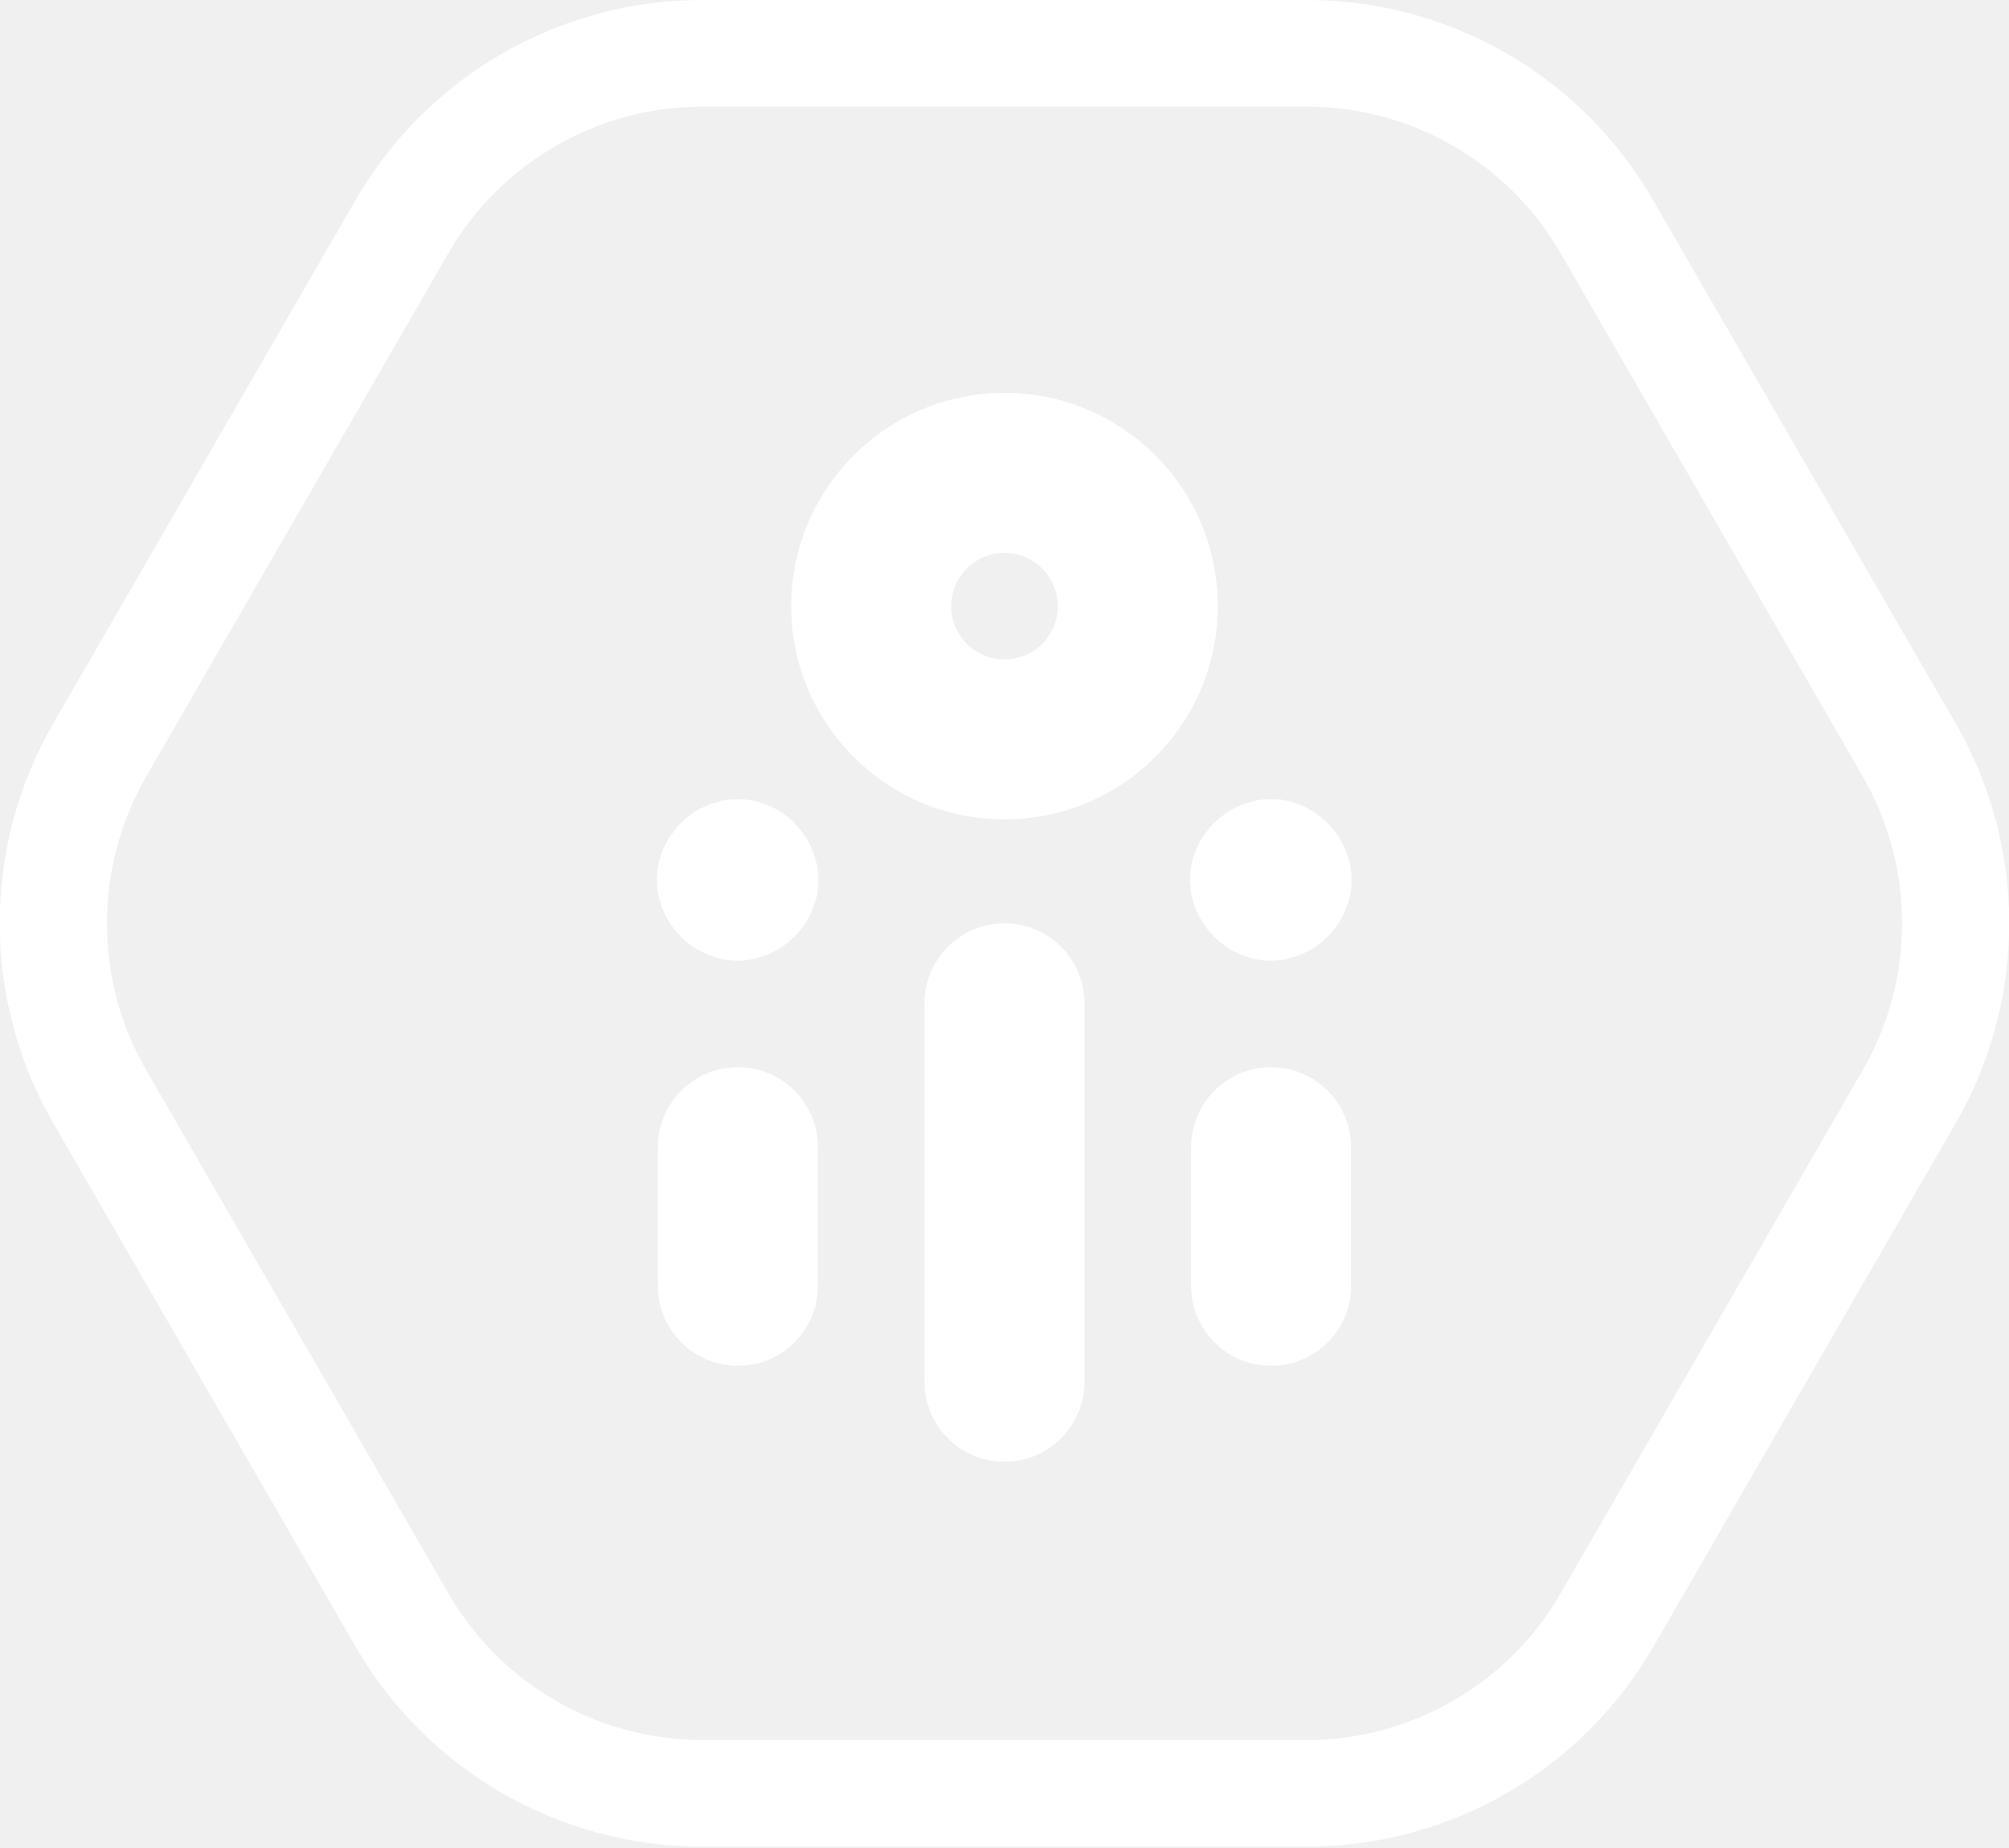
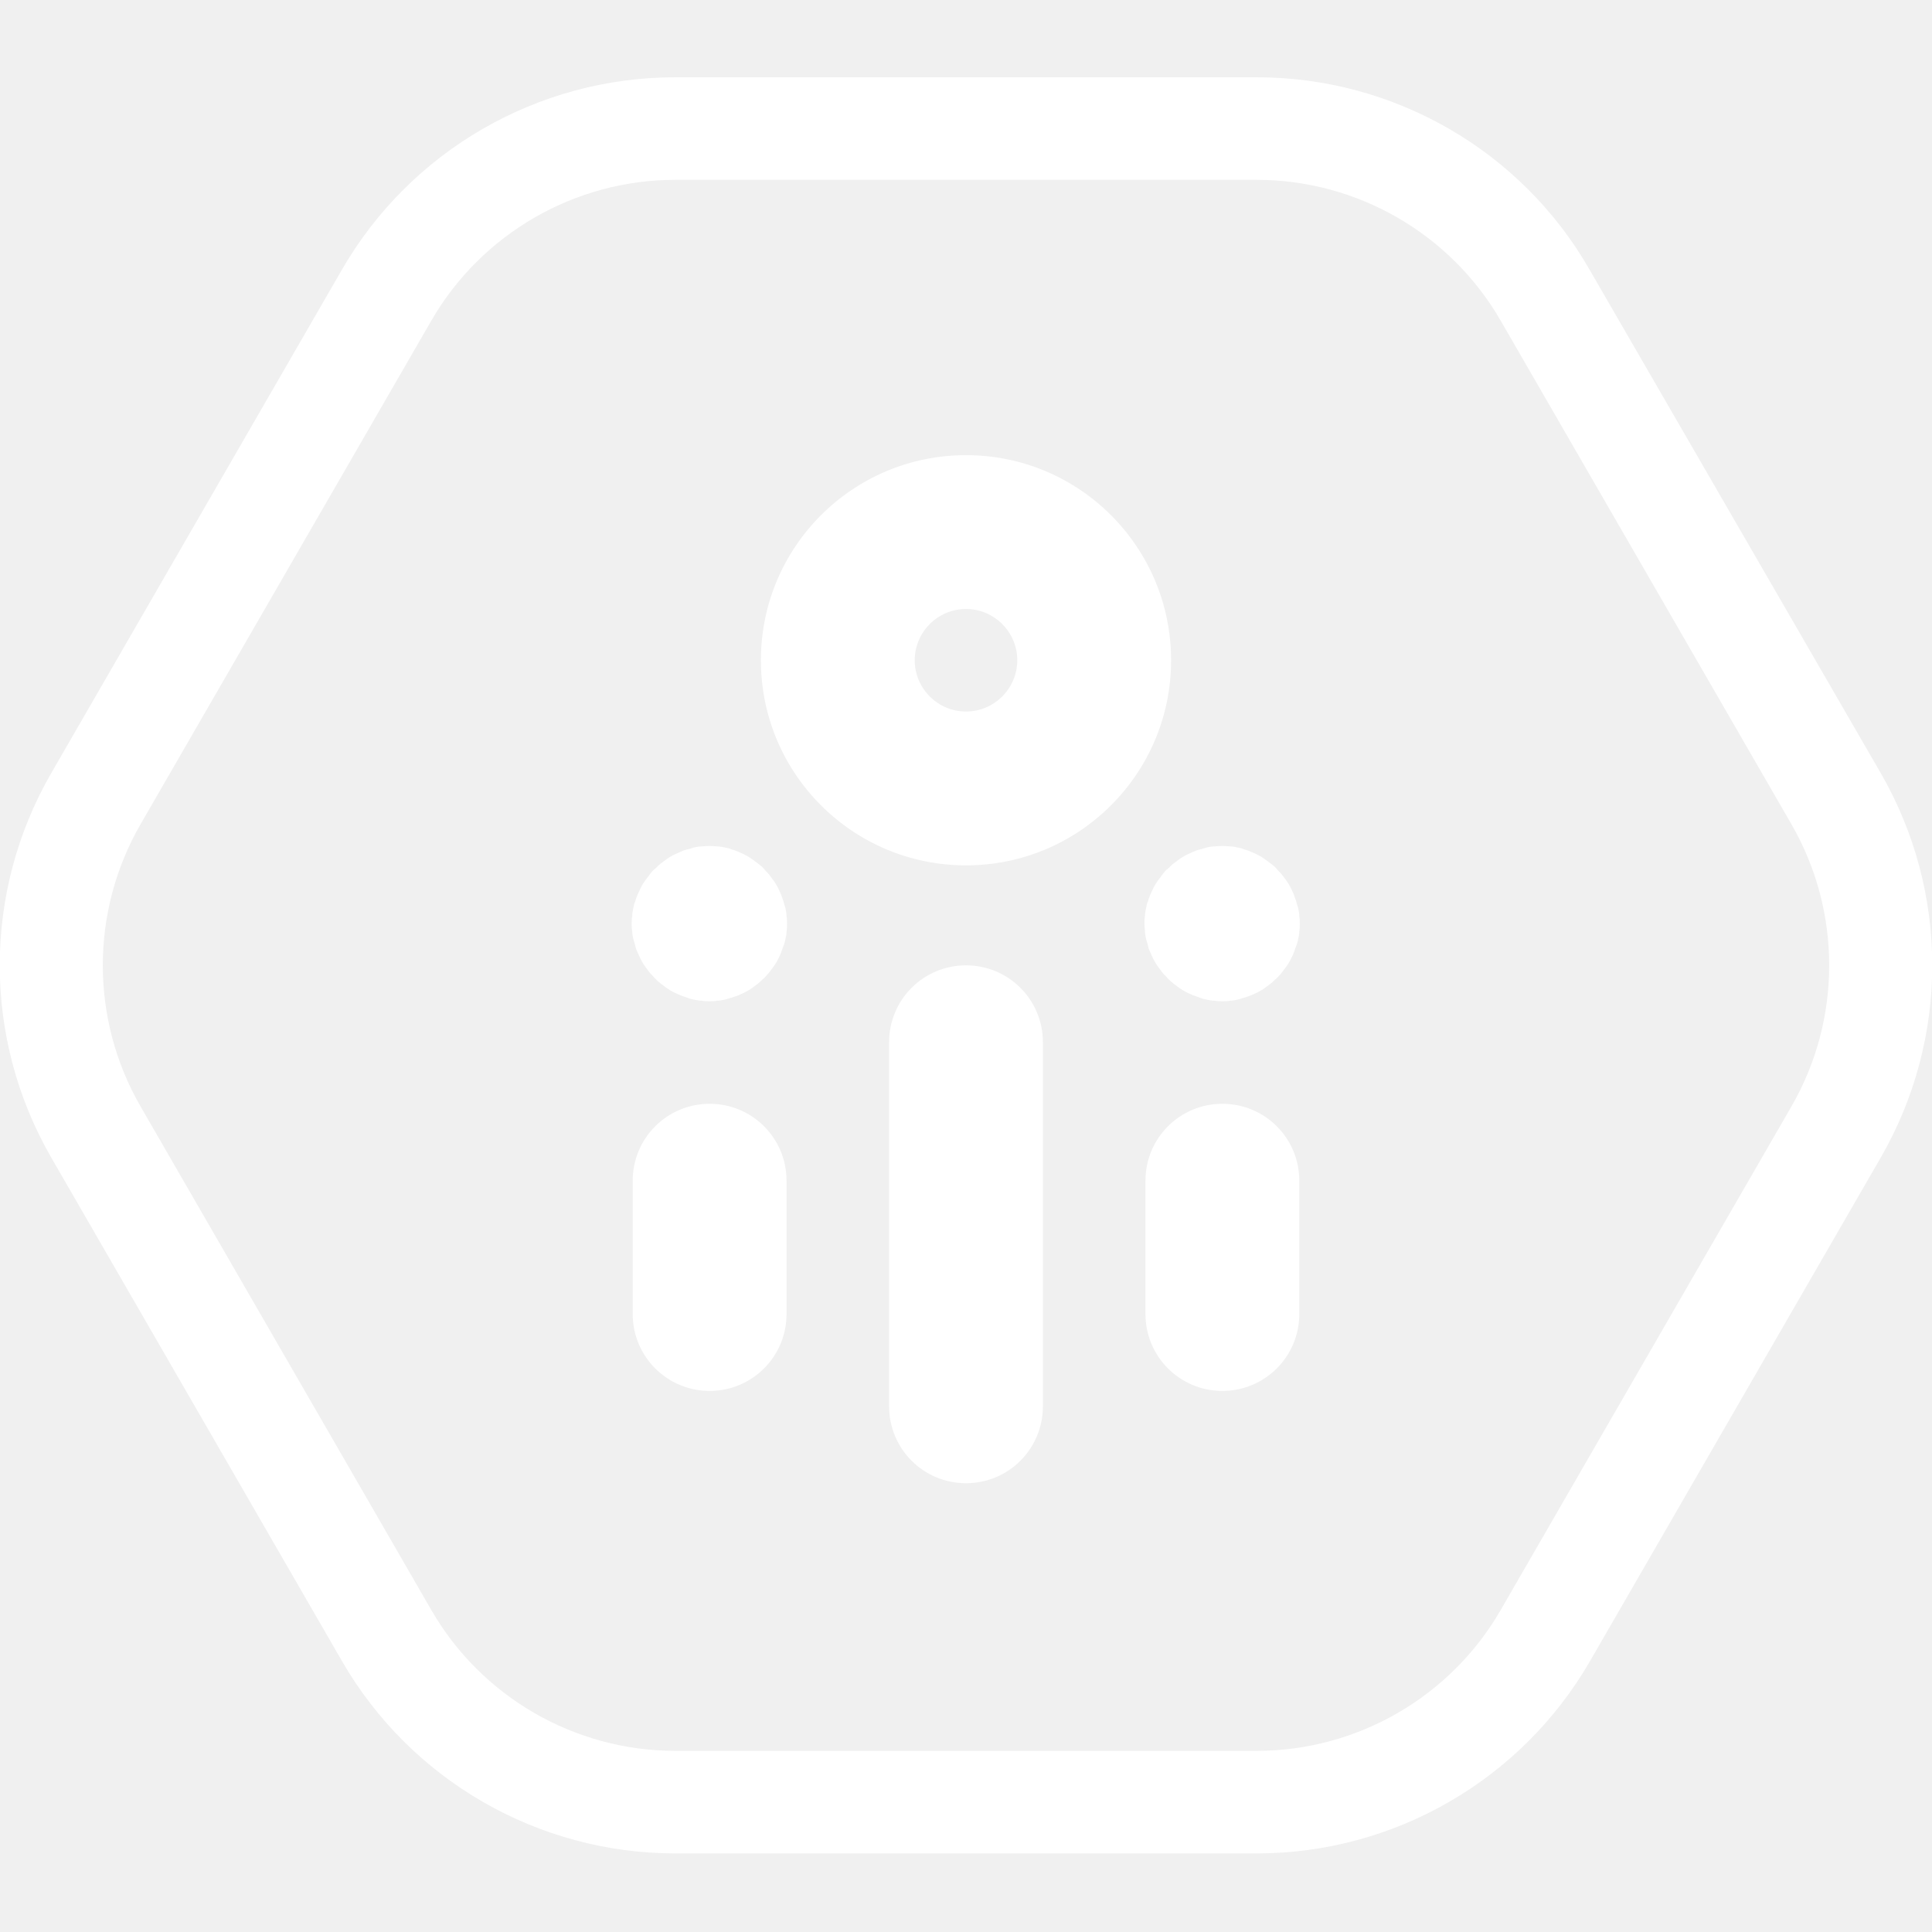
- <svg xmlns="http://www.w3.org/2000/svg" width="100" height="92" viewBox="0 0 100 92" fill="none">
+ <svg xmlns="http://www.w3.org/2000/svg" width="100" height="100" viewBox="0 0 100 100" fill="none">
  <g clip-path="url(#clip0)">
-     <path d="M65.048 5.308C70.249 5.308 75.08 8.094 77.68 12.606L92.728 38.668C95.329 43.179 95.329 48.753 92.728 53.264L77.68 79.326C75.08 83.838 70.249 86.624 65.048 86.624H34.952C29.75 86.624 24.92 83.838 22.32 79.326L7.272 53.264C4.671 48.753 4.671 43.179 7.272 38.668L22.32 12.606C24.92 8.094 29.75 5.308 34.952 5.308H65.048ZM65.048 0H34.952C27.84 0 21.258 3.795 17.702 9.952L2.654 36.014C-0.902 42.171 -0.902 49.761 2.654 55.918L17.702 81.98C21.258 88.137 27.84 91.932 34.952 91.932H65.048C72.16 91.932 78.742 88.137 82.298 81.98L97.346 55.918C100.902 49.761 100.902 42.171 97.346 36.014L82.272 9.952C78.742 3.795 72.16 0 65.048 0Z" fill="white" />
-     <path d="M50 72.771C47.797 72.771 46.019 70.993 46.019 68.79V49.947C46.019 47.744 47.797 45.966 50 45.966C52.203 45.966 53.981 47.744 53.981 49.947V68.79C53.981 70.993 52.203 72.771 50 72.771Z" fill="white" />
-     <path d="M36.73 67.994C34.528 67.994 32.749 66.216 32.749 64.013V57.112C32.749 54.91 34.528 53.132 36.73 53.132C38.933 53.132 40.711 54.91 40.711 57.112V64.013C40.711 66.216 38.933 67.994 36.73 67.994Z" fill="white" />
-     <path d="M36.73 47.824C36.598 47.824 36.465 47.824 36.332 47.797C36.2 47.797 36.067 47.771 35.934 47.744C35.801 47.718 35.669 47.691 35.563 47.638C35.43 47.585 35.324 47.558 35.191 47.505C35.085 47.452 34.952 47.399 34.846 47.346C34.74 47.293 34.607 47.213 34.501 47.134C34.395 47.054 34.289 46.974 34.183 46.895C34.076 46.815 33.97 46.709 33.891 46.63C33.811 46.523 33.705 46.444 33.625 46.338C33.546 46.231 33.466 46.125 33.386 46.019C33.307 45.913 33.254 45.807 33.174 45.674C33.121 45.568 33.068 45.435 33.015 45.329C32.962 45.223 32.909 45.09 32.882 44.958C32.856 44.825 32.803 44.692 32.776 44.586C32.749 44.453 32.723 44.321 32.723 44.215C32.696 44.082 32.696 43.949 32.696 43.816C32.696 43.684 32.696 43.551 32.723 43.418C32.723 43.286 32.749 43.153 32.776 43.02C32.803 42.888 32.829 42.755 32.882 42.649C32.909 42.516 32.962 42.41 33.015 42.277C33.068 42.171 33.121 42.038 33.174 41.932C33.227 41.826 33.307 41.693 33.386 41.587C33.466 41.481 33.546 41.375 33.625 41.269C33.705 41.162 33.785 41.056 33.891 40.977C33.997 40.897 34.076 40.791 34.183 40.711C34.289 40.632 34.395 40.552 34.501 40.472C34.607 40.393 34.713 40.34 34.846 40.26C34.952 40.207 35.085 40.154 35.191 40.101C35.324 40.048 35.43 39.995 35.563 39.968C35.695 39.942 35.828 39.889 35.934 39.862C36.067 39.836 36.2 39.809 36.332 39.809C36.598 39.782 36.863 39.782 37.102 39.809C37.235 39.809 37.367 39.836 37.5 39.862C37.633 39.889 37.765 39.915 37.871 39.968C38.004 39.995 38.11 40.048 38.243 40.101C38.376 40.154 38.482 40.207 38.588 40.26C38.694 40.313 38.827 40.393 38.933 40.472C39.039 40.552 39.145 40.632 39.252 40.711C39.358 40.791 39.464 40.87 39.544 40.977C39.623 41.083 39.729 41.162 39.809 41.269C39.889 41.375 39.968 41.481 40.048 41.587C40.127 41.693 40.181 41.799 40.26 41.932C40.313 42.038 40.366 42.171 40.419 42.277C40.472 42.41 40.499 42.516 40.552 42.649C40.579 42.781 40.632 42.914 40.658 43.02C40.685 43.153 40.711 43.286 40.711 43.418C40.738 43.551 40.738 43.684 40.738 43.816C40.738 43.949 40.738 44.082 40.711 44.215C40.711 44.347 40.685 44.48 40.658 44.586C40.632 44.719 40.605 44.851 40.552 44.958C40.499 45.09 40.472 45.196 40.419 45.329C40.366 45.462 40.313 45.568 40.26 45.674C40.207 45.78 40.127 45.913 40.048 46.019C39.968 46.125 39.889 46.231 39.809 46.338C39.729 46.444 39.623 46.55 39.544 46.63C39.437 46.709 39.358 46.815 39.252 46.895C39.145 46.974 39.039 47.054 38.933 47.134C38.827 47.213 38.721 47.267 38.588 47.346C38.482 47.399 38.349 47.452 38.243 47.505C38.137 47.558 38.004 47.585 37.871 47.638C37.739 47.665 37.633 47.718 37.5 47.744C37.367 47.771 37.235 47.797 37.102 47.797C36.996 47.824 36.863 47.824 36.73 47.824Z" fill="white" />
-     <path d="M63.27 67.994C61.067 67.994 59.289 66.216 59.289 64.013V57.112C59.289 54.91 61.067 53.132 63.27 53.132C65.472 53.132 67.251 54.91 67.251 57.112V64.013C67.251 66.216 65.472 67.994 63.27 67.994Z" fill="white" />
-     <path d="M63.27 47.824C63.137 47.824 63.004 47.824 62.872 47.797C62.739 47.797 62.606 47.771 62.474 47.744C62.341 47.718 62.208 47.691 62.102 47.638C61.969 47.585 61.863 47.558 61.73 47.505C61.624 47.452 61.492 47.399 61.385 47.346C61.279 47.293 61.147 47.213 61.04 47.134C60.934 47.054 60.828 46.974 60.722 46.895C60.616 46.815 60.51 46.709 60.43 46.63C60.35 46.523 60.244 46.444 60.164 46.338C60.085 46.231 60.005 46.125 59.926 46.019C59.846 45.913 59.793 45.807 59.713 45.674C59.66 45.568 59.607 45.435 59.554 45.329C59.501 45.223 59.448 45.09 59.421 44.958C59.395 44.825 59.342 44.692 59.315 44.586C59.289 44.453 59.262 44.321 59.262 44.215C59.262 44.082 59.236 43.949 59.236 43.816C59.236 43.684 59.236 43.551 59.262 43.418C59.262 43.286 59.289 43.153 59.315 43.02C59.342 42.888 59.368 42.755 59.421 42.649C59.448 42.516 59.501 42.41 59.554 42.277C59.607 42.171 59.66 42.038 59.713 41.932C59.767 41.826 59.846 41.693 59.926 41.587C60.005 41.481 60.085 41.375 60.164 41.269C60.244 41.162 60.324 41.056 60.43 40.977C60.536 40.897 60.616 40.791 60.722 40.711C60.828 40.632 60.934 40.552 61.04 40.472C61.147 40.393 61.253 40.34 61.385 40.26C61.492 40.207 61.624 40.154 61.73 40.101C61.863 40.048 61.969 39.995 62.102 39.968C62.235 39.942 62.367 39.889 62.474 39.862C62.606 39.836 62.739 39.809 62.872 39.809C63.137 39.782 63.402 39.782 63.668 39.809C63.8 39.809 63.933 39.836 64.039 39.862C64.172 39.889 64.305 39.915 64.411 39.968C64.543 39.995 64.65 40.048 64.782 40.101C64.915 40.154 65.021 40.207 65.127 40.26C65.234 40.313 65.366 40.393 65.472 40.472C65.579 40.552 65.685 40.632 65.791 40.711C65.897 40.791 66.003 40.87 66.083 40.977C66.162 41.083 66.269 41.162 66.348 41.269C66.428 41.375 66.507 41.481 66.587 41.587C66.667 41.693 66.72 41.799 66.799 41.932C66.853 42.038 66.906 42.171 66.959 42.277C67.012 42.41 67.038 42.516 67.091 42.649C67.118 42.781 67.171 42.914 67.198 43.02C67.224 43.153 67.251 43.286 67.251 43.418C67.277 43.551 67.277 43.684 67.277 43.816C67.277 43.949 67.277 44.082 67.251 44.215C67.251 44.347 67.224 44.48 67.198 44.586C67.171 44.719 67.144 44.851 67.091 44.958C67.038 45.09 67.012 45.196 66.959 45.329C66.906 45.462 66.853 45.568 66.799 45.674C66.746 45.78 66.667 45.913 66.587 46.019C66.507 46.125 66.428 46.231 66.348 46.338C66.269 46.444 66.162 46.55 66.083 46.63C65.977 46.709 65.897 46.815 65.791 46.895C65.685 46.974 65.579 47.054 65.472 47.134C65.366 47.213 65.26 47.267 65.127 47.346C65.021 47.399 64.888 47.452 64.782 47.505C64.676 47.558 64.543 47.585 64.411 47.638C64.278 47.665 64.172 47.718 64.039 47.744C63.907 47.771 63.774 47.797 63.668 47.797C63.535 47.824 63.402 47.824 63.27 47.824Z" fill="white" />
-     <path d="M50 40.791C44.135 40.791 39.384 36.04 39.384 30.175C39.384 24.31 44.135 19.559 50 19.559C55.865 19.559 60.616 24.31 60.616 30.175C60.616 36.04 55.865 40.791 50 40.791ZM50 27.521C48.54 27.521 47.346 28.715 47.346 30.175C47.346 31.635 48.54 32.829 50 32.829C51.46 32.829 52.654 31.635 52.654 30.175C52.654 28.715 51.46 27.521 50 27.521Z" fill="white" />
+     <path d="M65.048 9.308C70.249 9.308 75.08 12.095 77.68 16.606L92.728 42.668C95.329 47.179 95.329 52.753 92.728 57.264L77.68 83.326C75.08 87.838 70.249 90.624 65.048 90.624H34.952C29.75 90.624 24.92 87.838 22.32 83.326L7.272 57.264C4.671 52.753 4.671 47.179 7.272 42.668L22.32 16.606C24.92 12.095 29.75 9.308 34.952 9.308H65.048ZM65.048 4H34.952C27.84 4 21.258 7.795 17.702 13.952L2.654 40.014C-0.902 46.171 -0.902 53.761 2.654 59.918L17.702 85.98C21.258 92.137 27.84 95.932 34.952 95.932H65.048C72.16 95.932 78.742 92.137 82.298 85.98L97.346 59.918C100.902 53.761 100.902 46.171 97.346 40.014L82.272 13.952C78.742 7.795 72.16 4 65.048 4Z" fill="white" />
+     <path d="M50 76.771C47.797 76.771 46.019 74.993 46.019 72.79V53.947C46.019 51.744 47.797 49.966 50 49.966C52.203 49.966 53.981 51.744 53.981 53.947V72.79C53.981 74.993 52.203 76.771 50 76.771Z" fill="white" />
+     <path d="M36.73 71.994C34.528 71.994 32.749 70.216 32.749 68.013V61.112C32.749 58.91 34.528 57.132 36.73 57.132C38.933 57.132 40.711 58.91 40.711 61.112V68.013C40.711 70.216 38.933 71.994 36.73 71.994Z" fill="white" />
+     <path d="M36.73 51.824C36.598 51.824 36.465 51.824 36.332 51.797C36.2 51.797 36.067 51.771 35.934 51.744C35.801 51.718 35.669 51.691 35.563 51.638C35.43 51.585 35.324 51.558 35.191 51.505C35.085 51.452 34.952 51.399 34.846 51.346C34.74 51.293 34.607 51.213 34.501 51.134C34.395 51.054 34.289 50.974 34.183 50.895C34.076 50.815 33.97 50.709 33.891 50.63C33.811 50.523 33.705 50.444 33.625 50.338C33.546 50.231 33.466 50.125 33.386 50.019C33.307 49.913 33.254 49.807 33.174 49.674C33.121 49.568 33.068 49.435 33.015 49.329C32.962 49.223 32.909 49.09 32.882 48.958C32.856 48.825 32.803 48.692 32.776 48.586C32.749 48.453 32.723 48.321 32.723 48.215C32.696 48.082 32.696 47.949 32.696 47.816C32.696 47.684 32.696 47.551 32.723 47.418C32.723 47.286 32.749 47.153 32.776 47.02C32.803 46.888 32.829 46.755 32.882 46.649C32.909 46.516 32.962 46.41 33.015 46.277C33.068 46.171 33.121 46.038 33.174 45.932C33.227 45.826 33.307 45.693 33.386 45.587C33.466 45.481 33.546 45.375 33.625 45.269C33.705 45.162 33.785 45.056 33.891 44.977C33.997 44.897 34.076 44.791 34.183 44.711C34.289 44.632 34.395 44.552 34.501 44.472C34.607 44.393 34.713 44.34 34.846 44.26C34.952 44.207 35.085 44.154 35.191 44.101C35.324 44.048 35.43 43.995 35.563 43.968C35.695 43.942 35.828 43.889 35.934 43.862C36.067 43.836 36.2 43.809 36.332 43.809C36.598 43.782 36.863 43.782 37.102 43.809C37.235 43.809 37.367 43.836 37.5 43.862C37.633 43.889 37.765 43.915 37.871 43.968C38.004 43.995 38.11 44.048 38.243 44.101C38.376 44.154 38.482 44.207 38.588 44.26C38.694 44.313 38.827 44.393 38.933 44.472C39.039 44.552 39.145 44.632 39.252 44.711C39.358 44.791 39.464 44.87 39.544 44.977C39.623 45.083 39.729 45.162 39.809 45.269C39.889 45.375 39.968 45.481 40.048 45.587C40.127 45.693 40.181 45.799 40.26 45.932C40.313 46.038 40.366 46.171 40.419 46.277C40.472 46.41 40.499 46.516 40.552 46.649C40.579 46.781 40.632 46.914 40.658 47.02C40.685 47.153 40.711 47.286 40.711 47.418C40.738 47.551 40.738 47.684 40.738 47.816C40.738 47.949 40.738 48.082 40.711 48.215C40.711 48.347 40.685 48.48 40.658 48.586C40.632 48.719 40.605 48.851 40.552 48.958C40.499 49.09 40.472 49.196 40.419 49.329C40.366 49.462 40.313 49.568 40.26 49.674C40.207 49.78 40.127 49.913 40.048 50.019C39.968 50.125 39.889 50.231 39.809 50.338C39.729 50.444 39.623 50.55 39.544 50.63C39.437 50.709 39.358 50.815 39.252 50.895C39.145 50.974 39.039 51.054 38.933 51.134C38.827 51.213 38.721 51.267 38.588 51.346C38.482 51.399 38.349 51.452 38.243 51.505C38.137 51.558 38.004 51.585 37.871 51.638C37.739 51.665 37.633 51.718 37.5 51.744C37.367 51.771 37.235 51.797 37.102 51.797C36.996 51.824 36.863 51.824 36.73 51.824Z" fill="white" />
+     <path d="M63.27 71.994C61.067 71.994 59.289 70.216 59.289 68.013V61.112C59.289 58.91 61.067 57.132 63.27 57.132C65.472 57.132 67.251 58.91 67.251 61.112V68.013C67.251 70.216 65.472 71.994 63.27 71.994Z" fill="white" />
+     <path d="M63.27 51.824C63.137 51.824 63.004 51.824 62.872 51.797C62.739 51.797 62.606 51.771 62.474 51.744C62.341 51.718 62.208 51.691 62.102 51.638C61.969 51.585 61.863 51.558 61.73 51.505C61.624 51.452 61.492 51.399 61.385 51.346C61.279 51.293 61.147 51.213 61.04 51.134C60.934 51.054 60.828 50.974 60.722 50.895C60.616 50.815 60.51 50.709 60.43 50.63C60.35 50.523 60.244 50.444 60.164 50.338C60.085 50.231 60.005 50.125 59.926 50.019C59.846 49.913 59.793 49.807 59.713 49.674C59.66 49.568 59.607 49.435 59.554 49.329C59.501 49.223 59.448 49.09 59.421 48.958C59.395 48.825 59.342 48.692 59.315 48.586C59.289 48.453 59.262 48.321 59.262 48.215C59.262 48.082 59.236 47.949 59.236 47.816C59.236 47.684 59.236 47.551 59.262 47.418C59.262 47.286 59.289 47.153 59.315 47.02C59.342 46.888 59.368 46.755 59.421 46.649C59.448 46.516 59.501 46.41 59.554 46.277C59.607 46.171 59.66 46.038 59.713 45.932C59.767 45.826 59.846 45.693 59.926 45.587C60.005 45.481 60.085 45.375 60.164 45.269C60.244 45.162 60.324 45.056 60.43 44.977C60.536 44.897 60.616 44.791 60.722 44.711C60.828 44.632 60.934 44.552 61.04 44.472C61.147 44.393 61.253 44.34 61.385 44.26C61.492 44.207 61.624 44.154 61.73 44.101C61.863 44.048 61.969 43.995 62.102 43.968C62.235 43.942 62.367 43.889 62.474 43.862C62.606 43.836 62.739 43.809 62.872 43.809C63.137 43.782 63.402 43.782 63.668 43.809C63.8 43.809 63.933 43.836 64.039 43.862C64.172 43.889 64.305 43.915 64.411 43.968C64.543 43.995 64.65 44.048 64.782 44.101C64.915 44.154 65.021 44.207 65.127 44.26C65.234 44.313 65.366 44.393 65.472 44.472C65.579 44.552 65.685 44.632 65.791 44.711C65.897 44.791 66.003 44.87 66.083 44.977C66.162 45.083 66.269 45.162 66.348 45.269C66.428 45.375 66.507 45.481 66.587 45.587C66.667 45.693 66.72 45.799 66.799 45.932C66.853 46.038 66.906 46.171 66.959 46.277C67.012 46.41 67.038 46.516 67.091 46.649C67.118 46.781 67.171 46.914 67.198 47.02C67.224 47.153 67.251 47.286 67.251 47.418C67.277 47.551 67.277 47.684 67.277 47.816C67.277 47.949 67.277 48.082 67.251 48.215C67.251 48.347 67.224 48.48 67.198 48.586C67.171 48.719 67.144 48.851 67.091 48.958C67.038 49.09 67.012 49.196 66.959 49.329C66.906 49.462 66.853 49.568 66.799 49.674C66.746 49.78 66.667 49.913 66.587 50.019C66.507 50.125 66.428 50.231 66.348 50.338C66.269 50.444 66.162 50.55 66.083 50.63C65.977 50.709 65.897 50.815 65.791 50.895C65.685 50.974 65.579 51.054 65.472 51.134C65.366 51.213 65.26 51.267 65.127 51.346C65.021 51.399 64.888 51.452 64.782 51.505C64.676 51.558 64.543 51.585 64.411 51.638C64.278 51.665 64.172 51.718 64.039 51.744C63.907 51.771 63.774 51.797 63.668 51.797C63.535 51.824 63.402 51.824 63.27 51.824Z" fill="white" />
+     <path d="M50 44.791C44.135 44.791 39.384 40.04 39.384 34.175C39.384 28.31 44.135 23.559 50 23.559C55.865 23.559 60.616 28.31 60.616 34.175C60.616 40.04 55.865 44.791 50 44.791ZM50 31.521C48.54 31.521 47.346 32.715 47.346 34.175C47.346 35.635 48.54 36.829 50 36.829C51.46 36.829 52.654 35.635 52.654 34.175C52.654 32.715 51.46 31.521 50 31.521Z" fill="white" />
  </g>
  <defs>
    <clipPath id="clip0">
-       <rect width="100" height="91.932" fill="white" />
+       <rect width="100" height="91.932" fill="white" transform="translate(0 4)" />
    </clipPath>
  </defs>
</svg>
